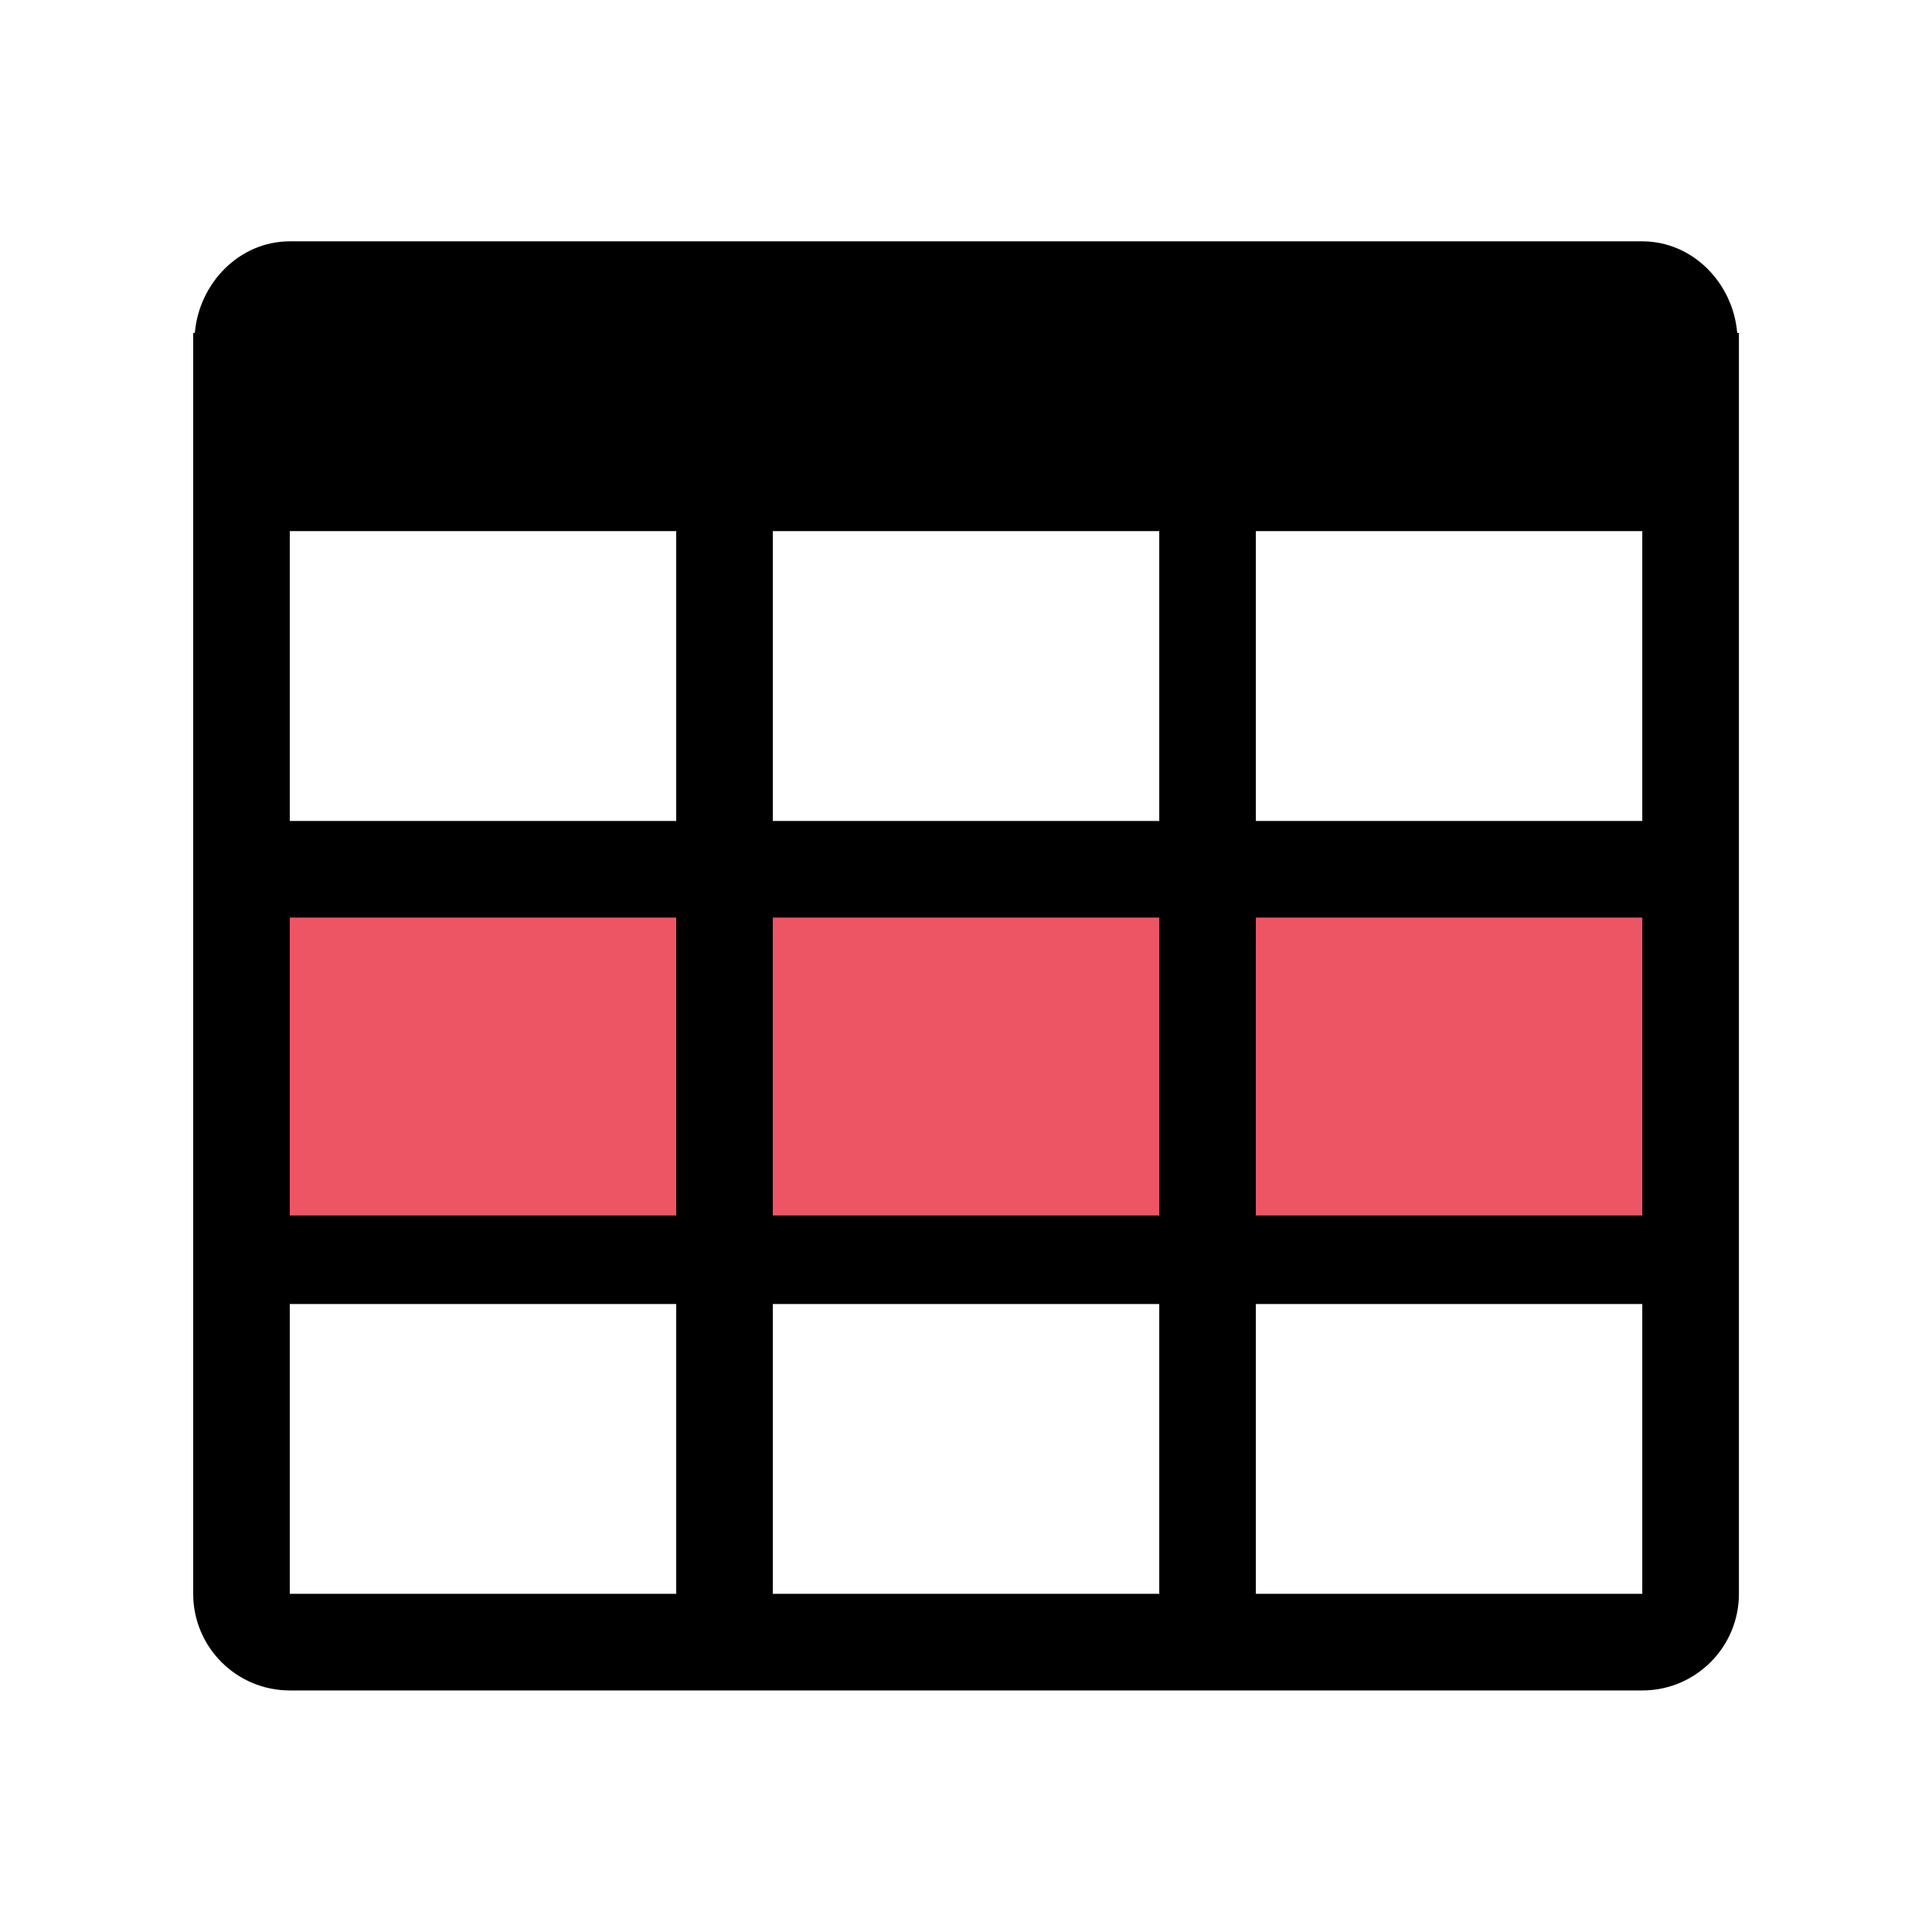
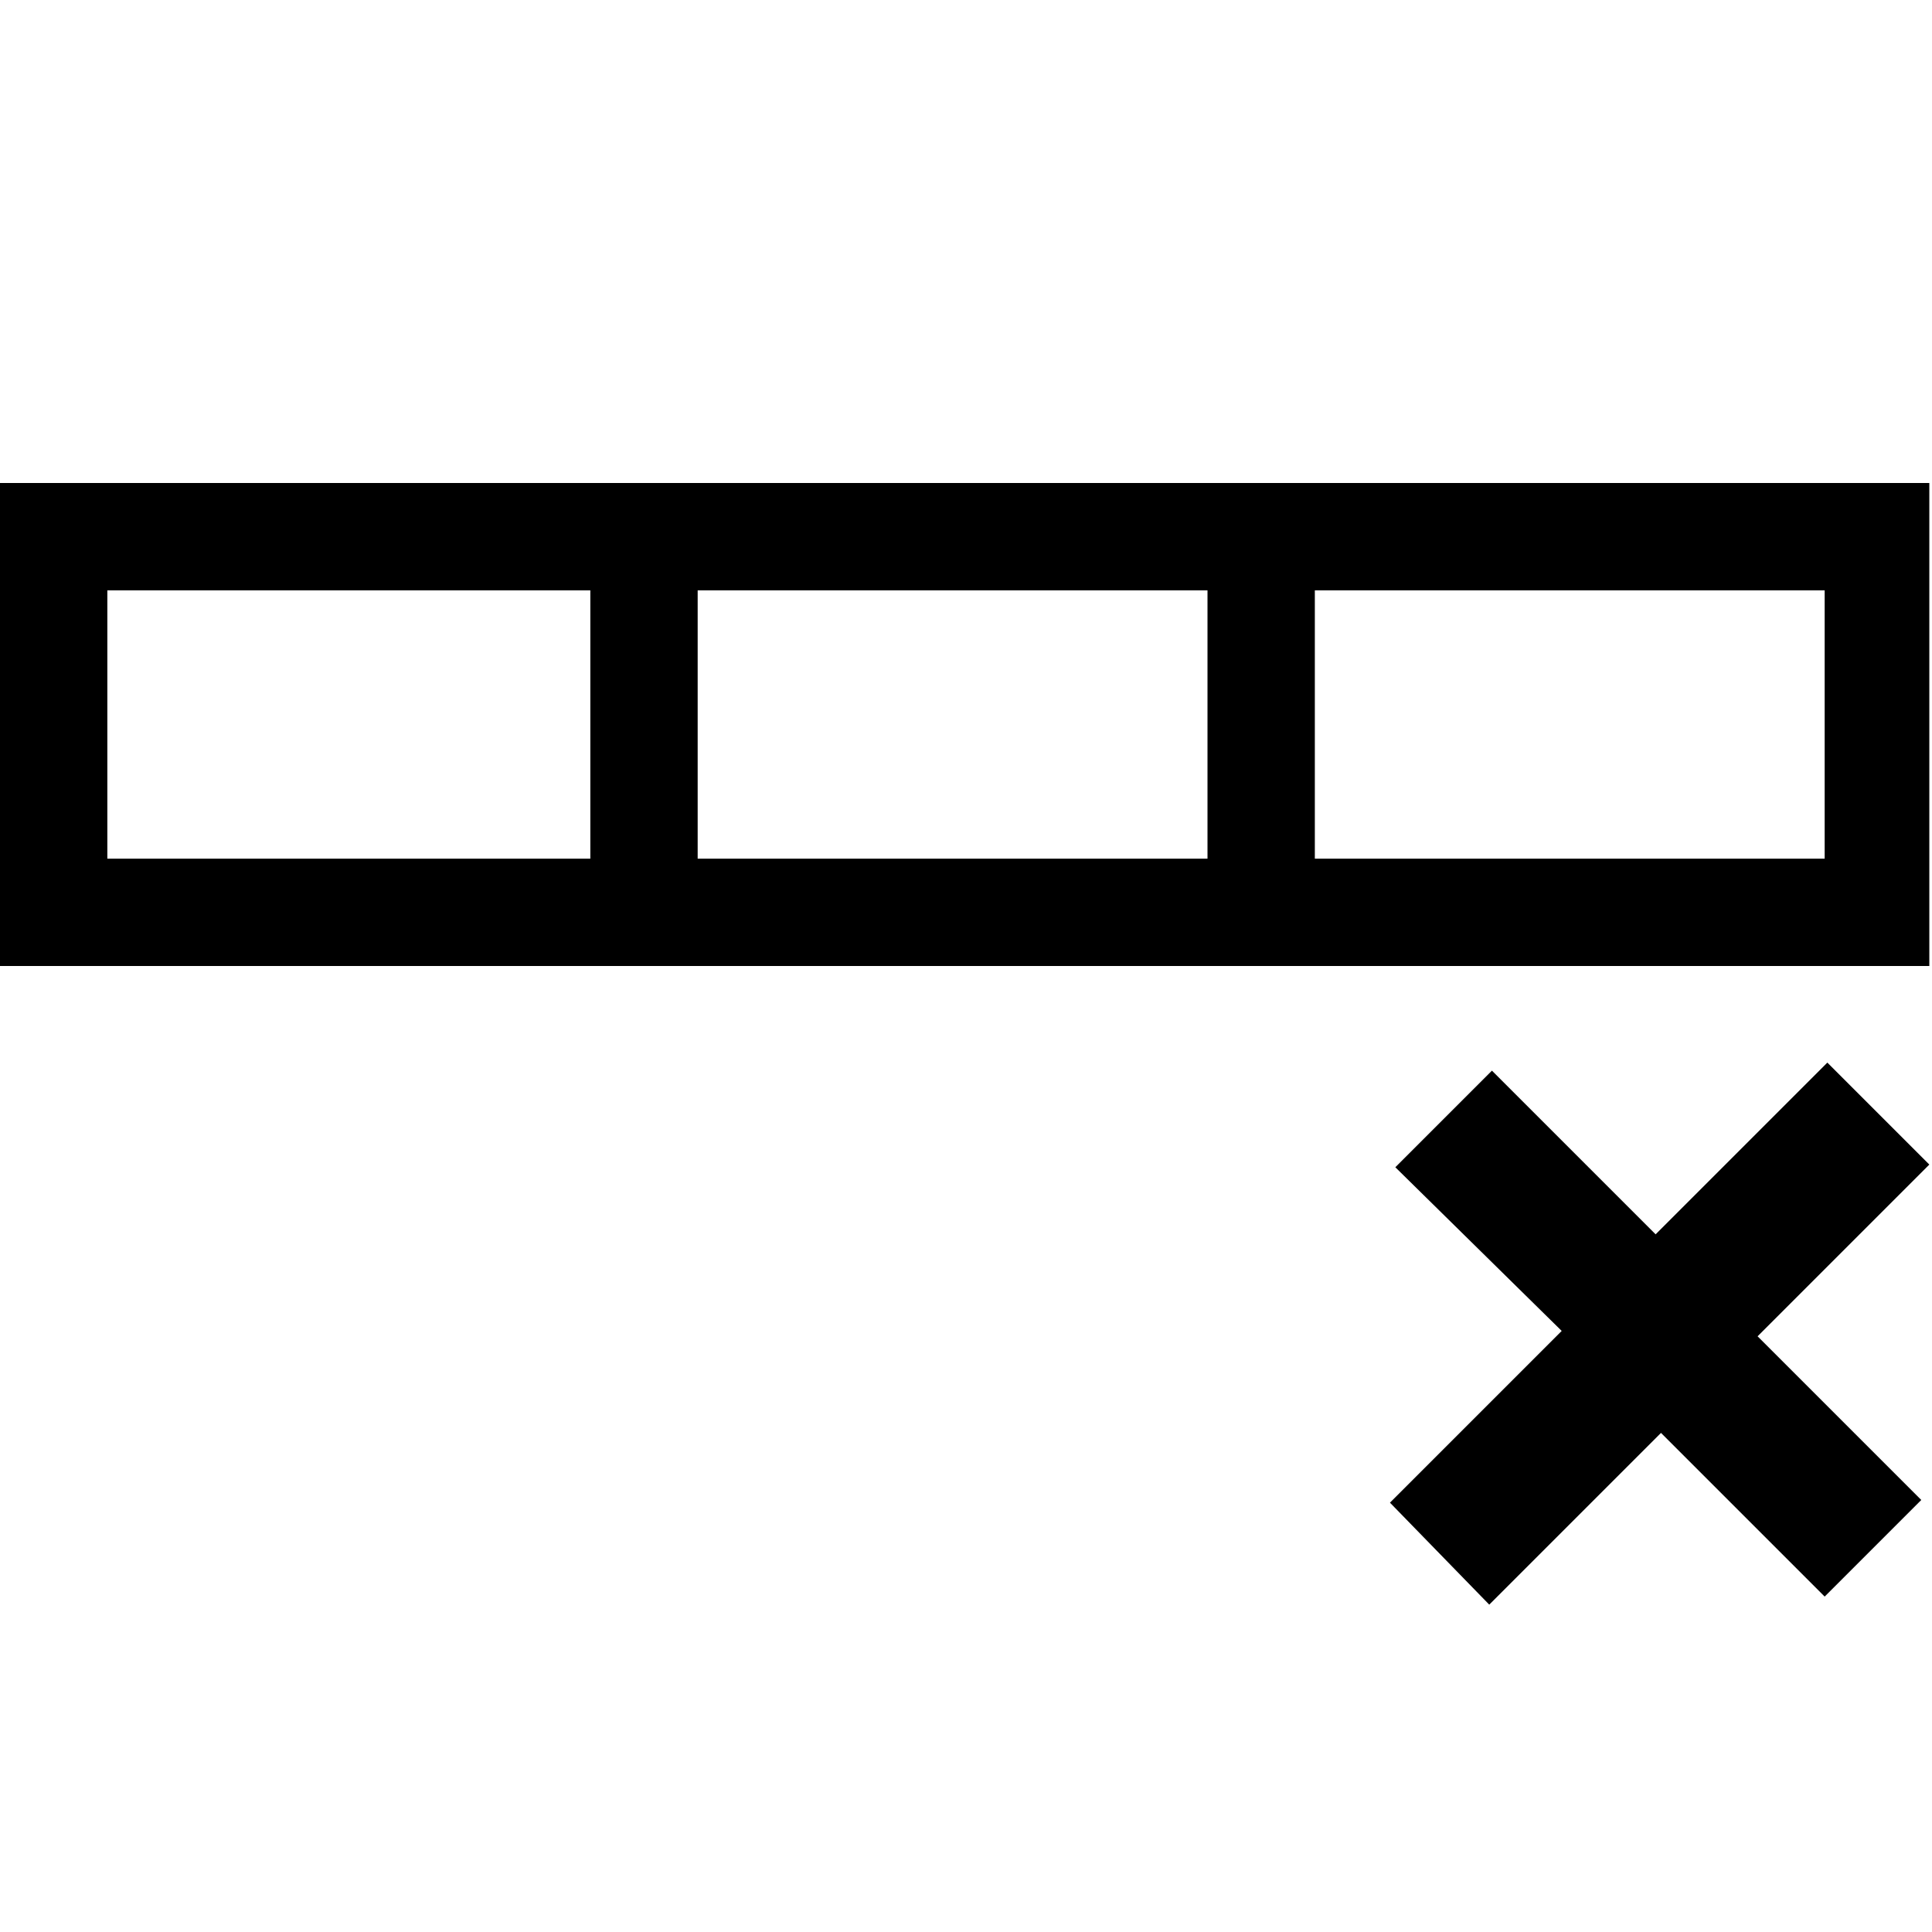
- <svg xmlns="http://www.w3.org/2000/svg" viewBox="0 0 24 24">
-   <rect width="5" height="18" x="543.36" y="-347" transform="matrix(0 1-1 0-326-532.36)" fill="#ed5565" rx=".776" />
-   <path d="m507.95 46.02c-1.367-16.368-14.588-30.13-31.21-30.13h-444.96c-16.622 0-29.844 13.762-31.24 30.13h-.54v414.82c0 17.544 14.239 31.782 31.782 31.782h444.95c17.544 0 31.782-14.239 31.782-31.782v-414.82h-.571m-349.04 414.82h-127.13v-95.35h127.13v95.35m0-124.49h-127.13v-97.99h127.13v97.99m0-129.77h-127.13v-95.35h127.13v95.35m158.91 254.26h-127.13v-95.35h127.13v95.35m0-124.49h-127.13v-97.99h127.13v97.99m0-129.77h-127.13v-95.35h127.13v95.35m158.91 254.26h-127.13v-95.35h127.13v95.35m0-124.49h-127.13v-97.99h127.13v97.99m0-129.77h-127.13v-95.35h127.13v95.35" transform="matrix(.03776 0 0 .03776 2.4 2.398)" fill="#000" />
+ <svg xmlns="http://www.w3.org/2000/svg" width="100%" height="100%" viewBox="0 0 72 72" version="1.1" xml:space="preserve" style="fill-rule:evenodd;clip-rule:evenodd;stroke-linejoin:round;stroke-miterlimit:2;">
+   <g transform="matrix(1,0,0,1,0,1)">
+     <path d="M0,35L0,17L71.9,17L71.9,35L0,35ZM22,21L4,21L4,31L22,31L22,21ZM68,21L49,21L49,31L68,31L68,21ZM45,21L26,21L26,31L45,31L45,21Z" />
+   </g>
+   <g transform="matrix(1,0,0,1,0,-5)">
+     <path d="M58.2,54.6L52,48.5L55.6,44.9L61.7,51L68.1,44.6L71.9,48.4L65.5,54.8L71.6,60.9L68,64.5L61.9,58.4L55.5,64.8L51.8,61L58.2,54.6Z" style="fill-rule:nonzero;" />
+   </g>
</svg>
